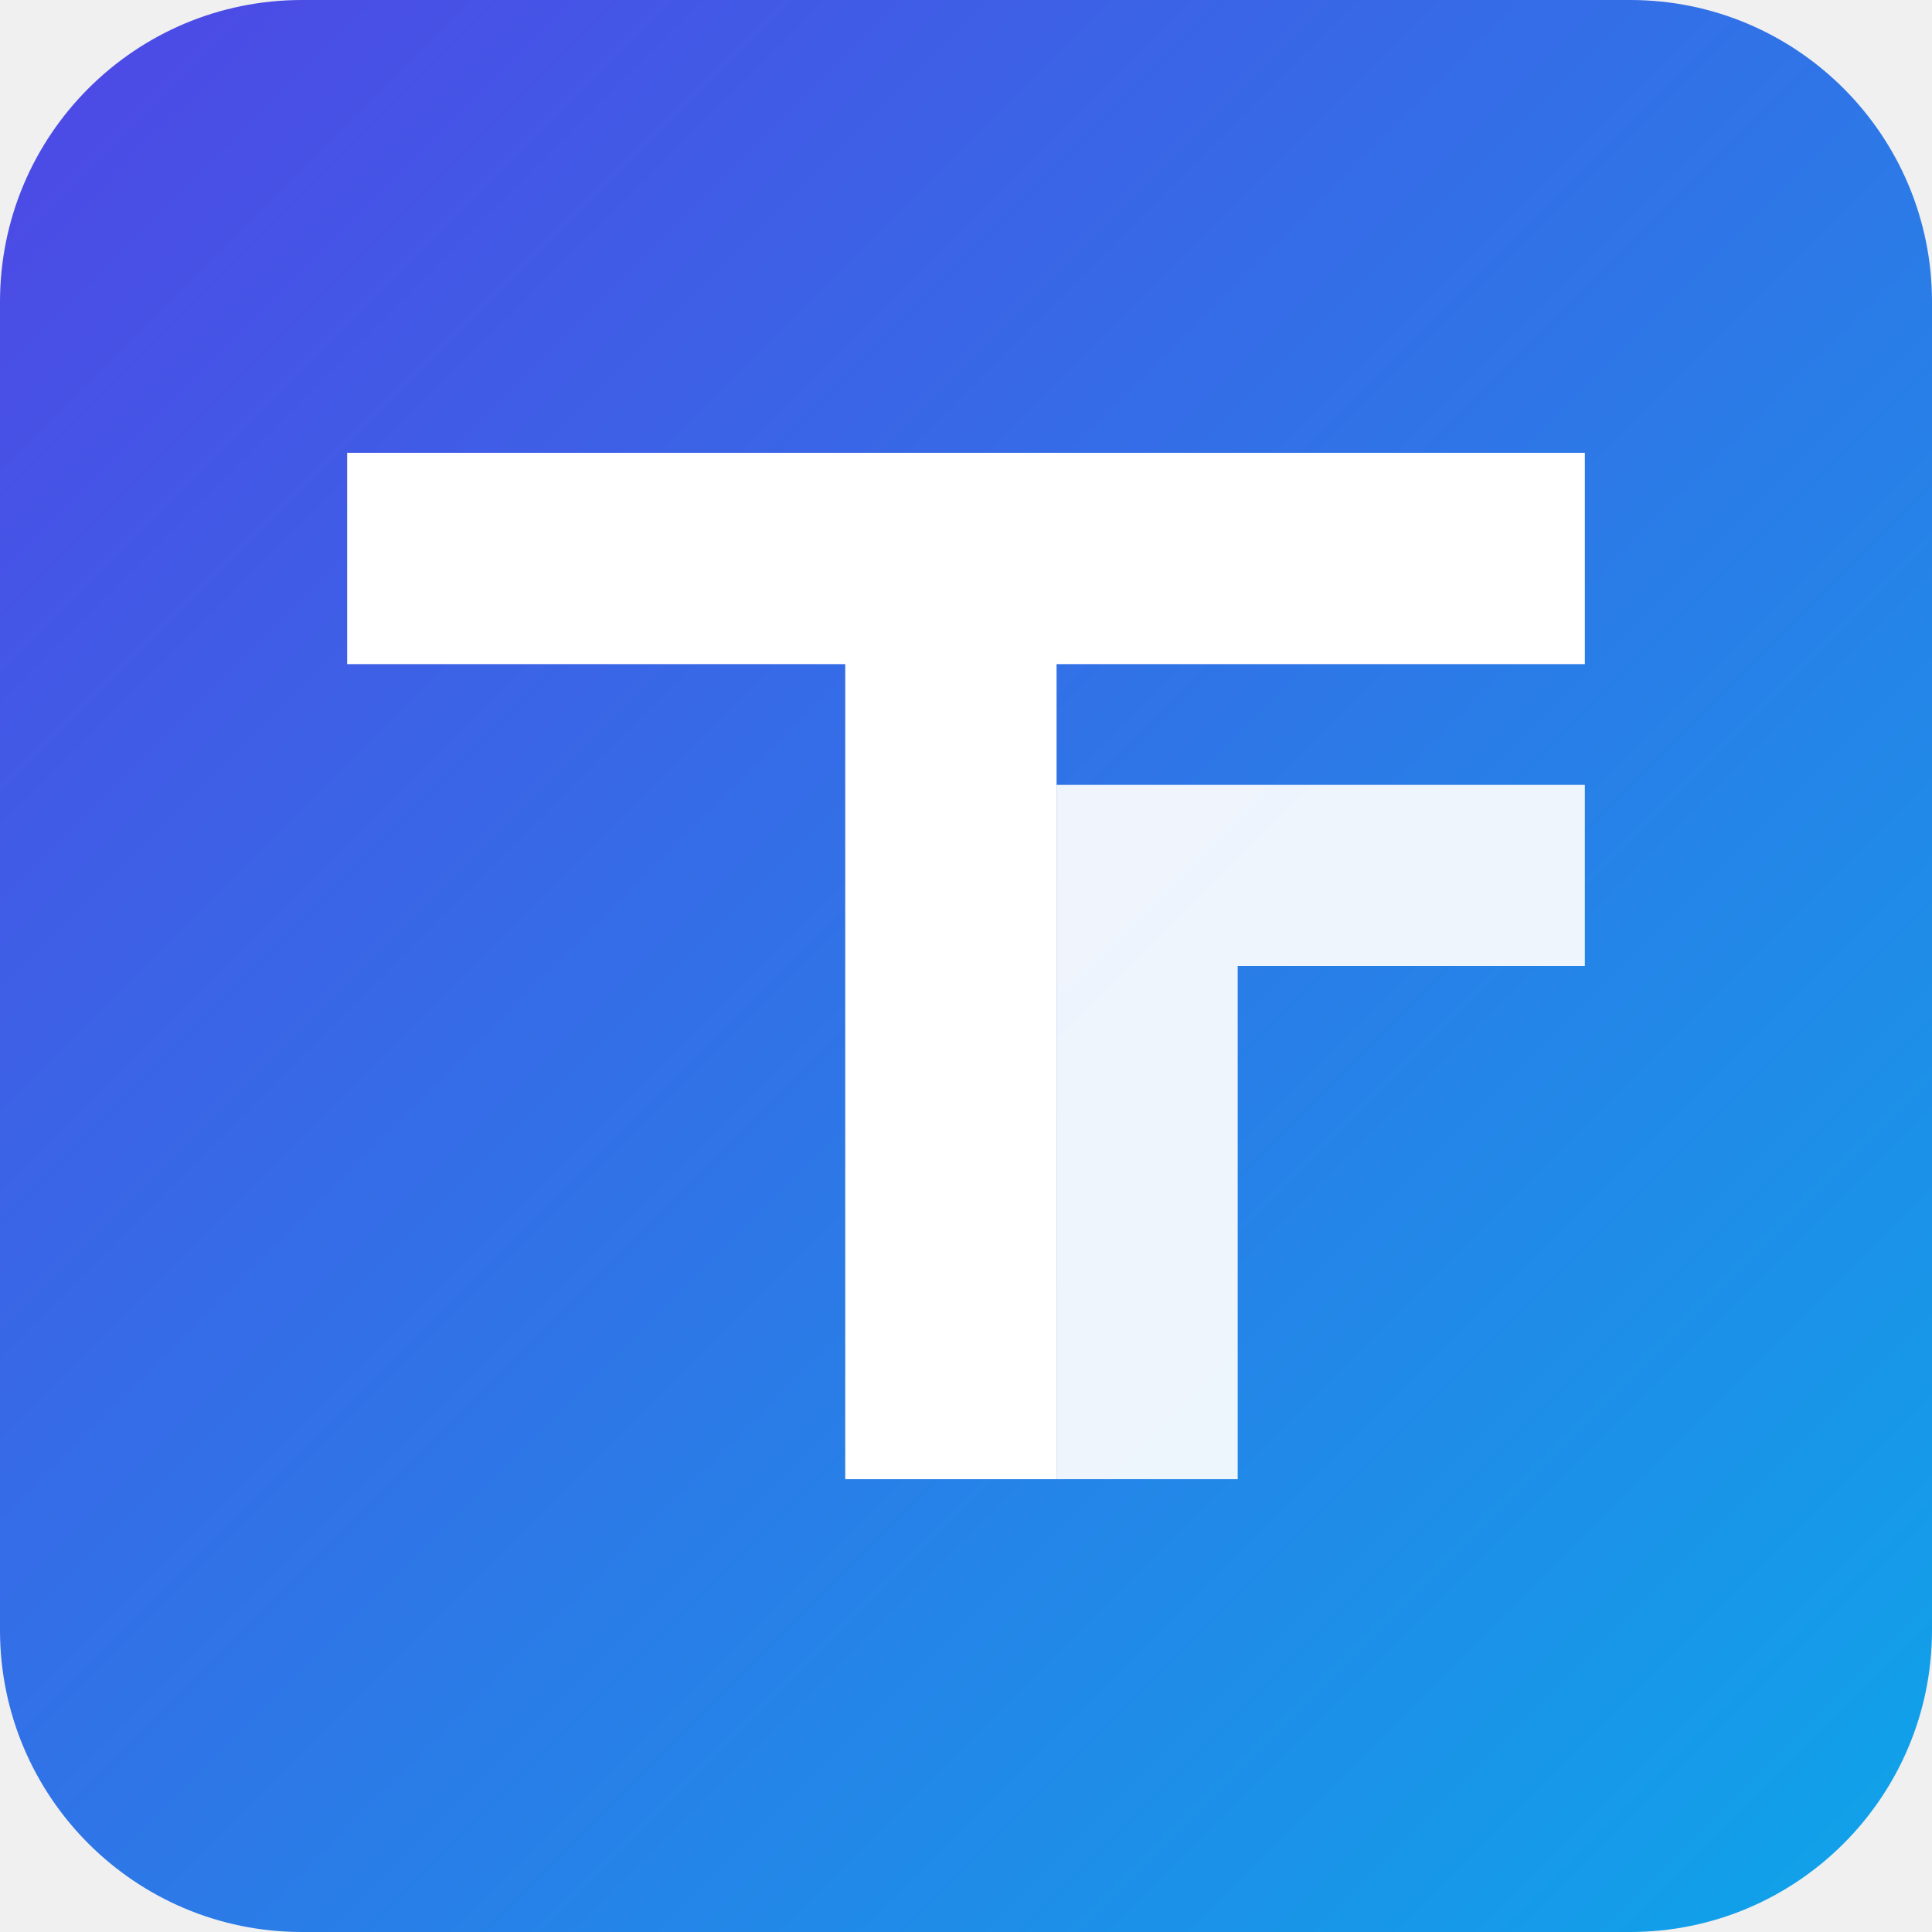
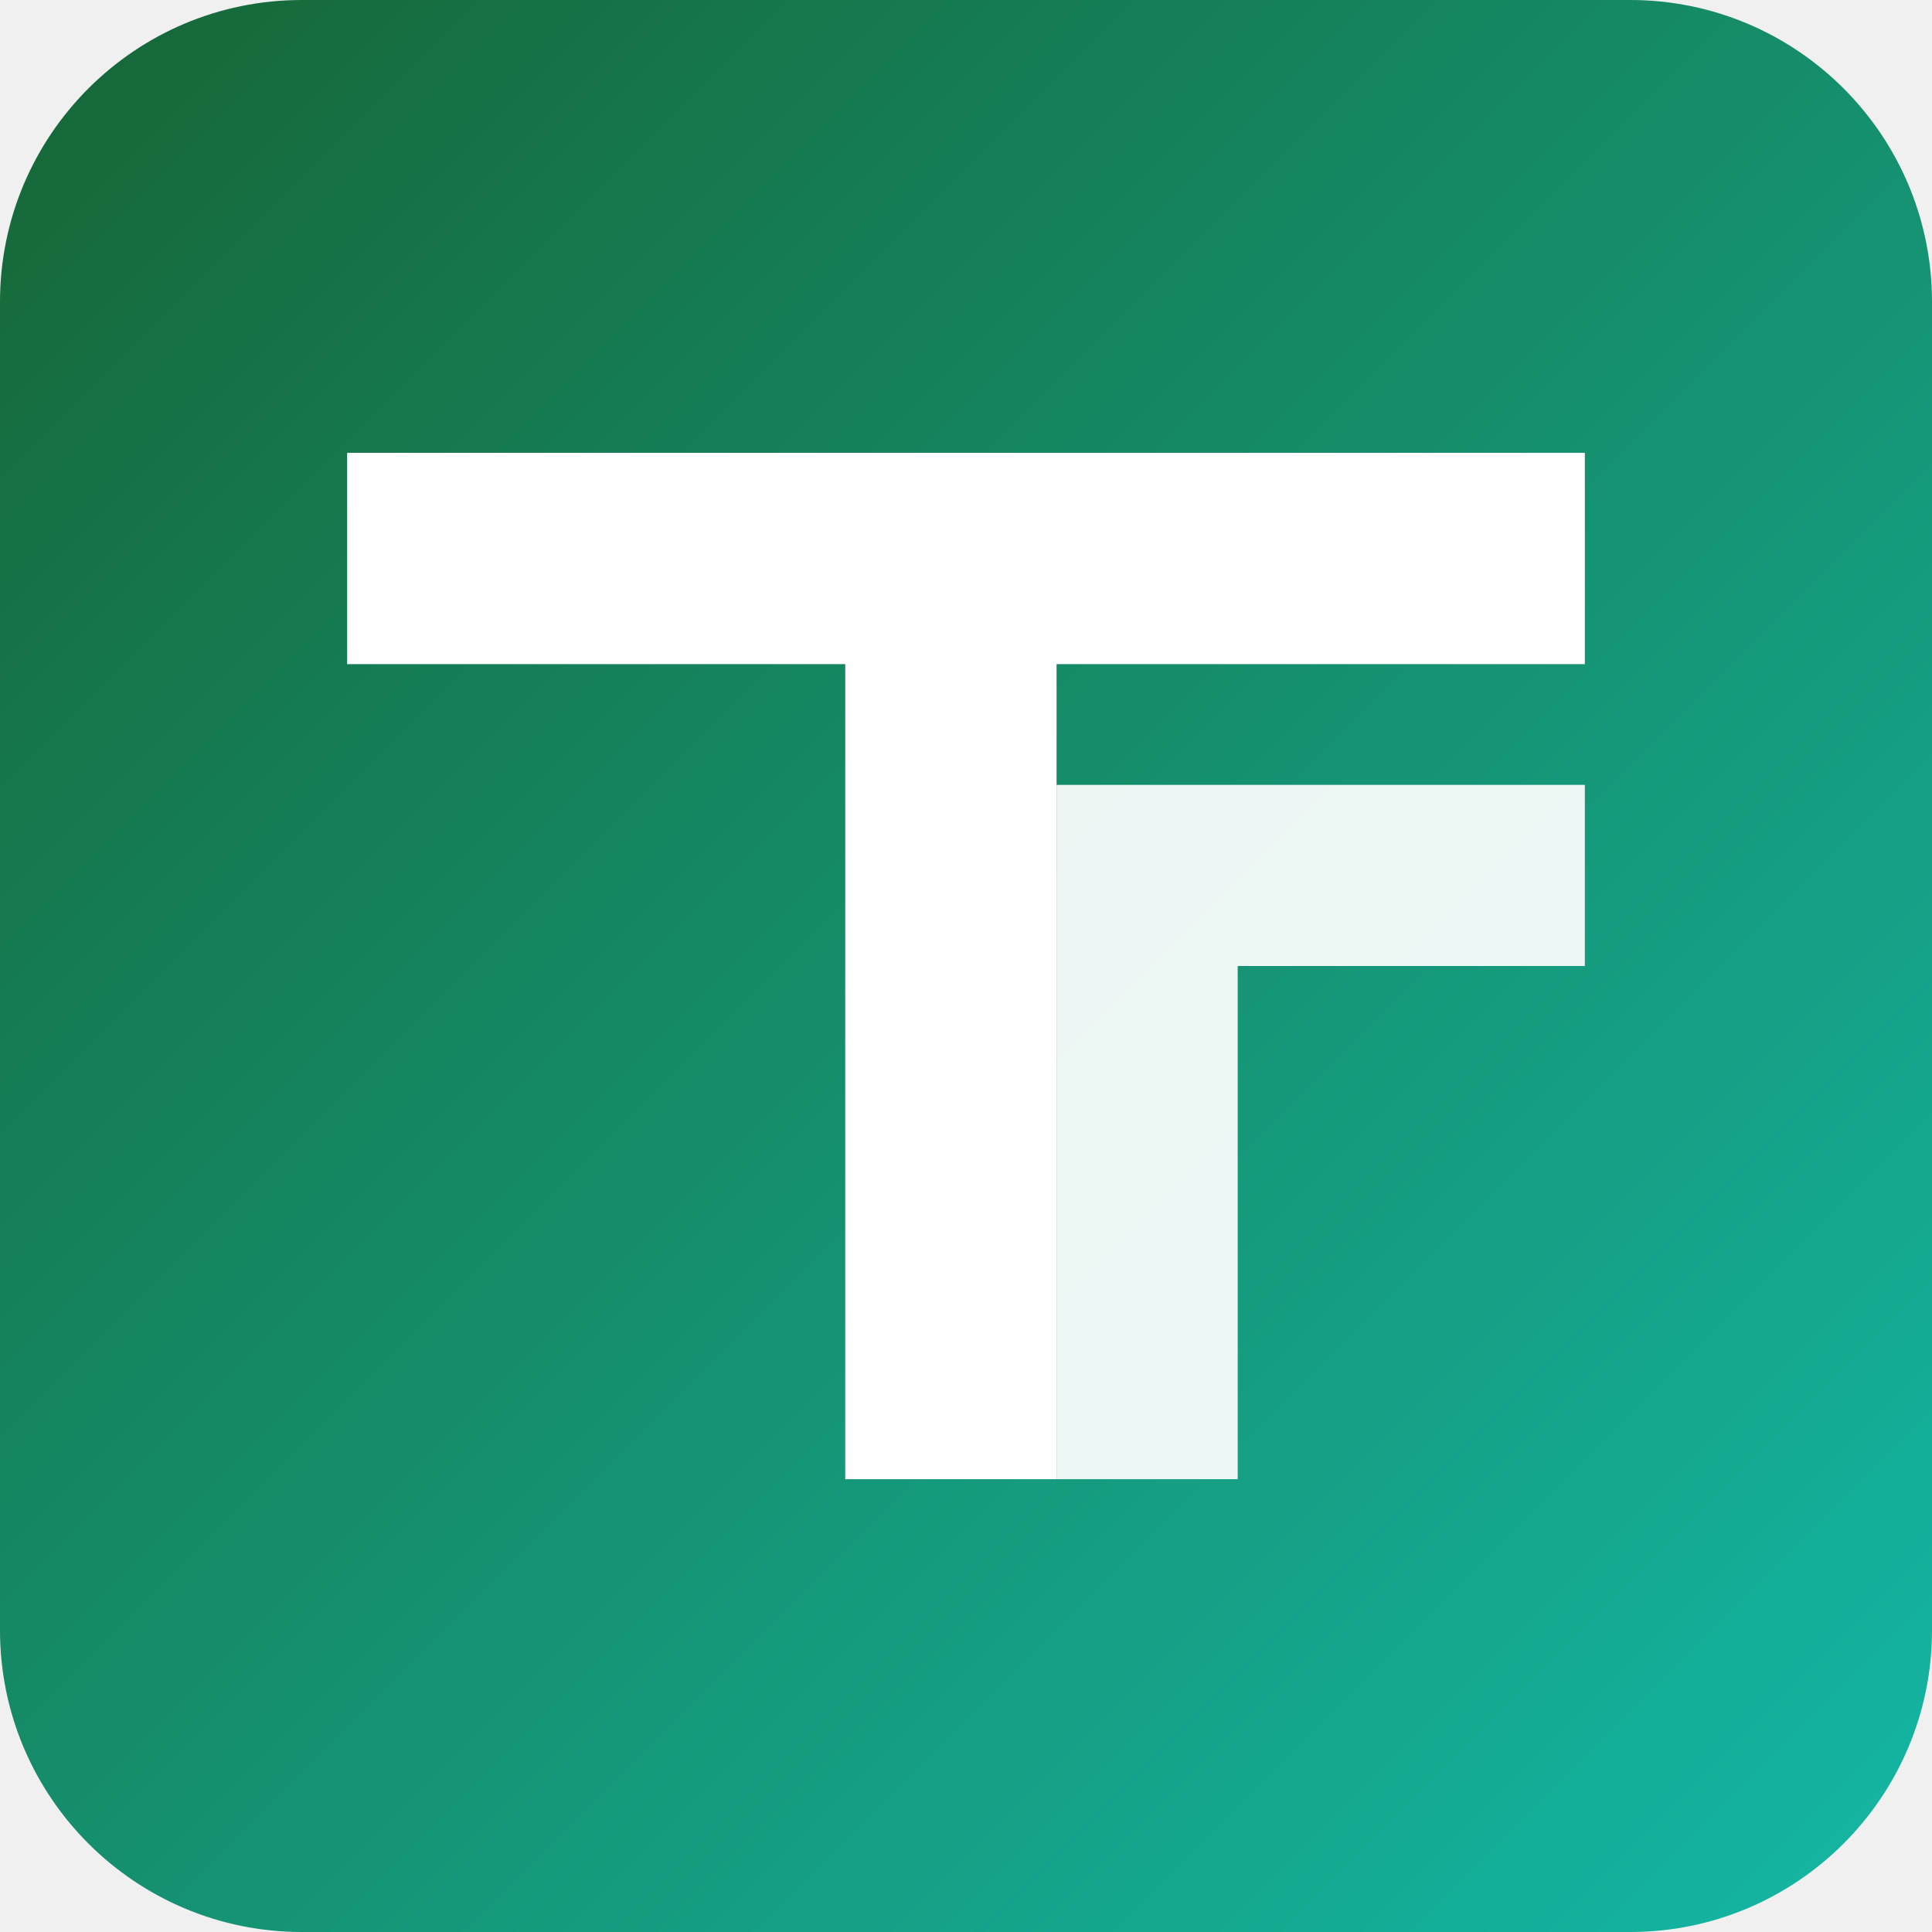
<svg xmlns="http://www.w3.org/2000/svg" viewBox="0 0 128 128" role="img" aria-labelledby="title desc">
  <defs>
    <linearGradient id="g" x1="0%" y1="0%" x2="100%" y2="100%">
-       <stop offset="0%" stop-color="#4f46e5" />
-       <stop offset="100%" stop-color="#0ea5e9" />
+       <stop offset="0%" stop-color="#166534" />
+       <stop offset="100%" stop-color="#14b8a6" />
    </linearGradient>
  </defs>
  <rect width="128" height="128" rx="20" fill="url(#g)" />
  <path d="M23 30h82v14H70v54H56V44H23V30Z" fill="#fff" />
  <path d="M70 52h35v12H82v34H70V52Z" fill="#fff" opacity="0.92" />
</svg>
